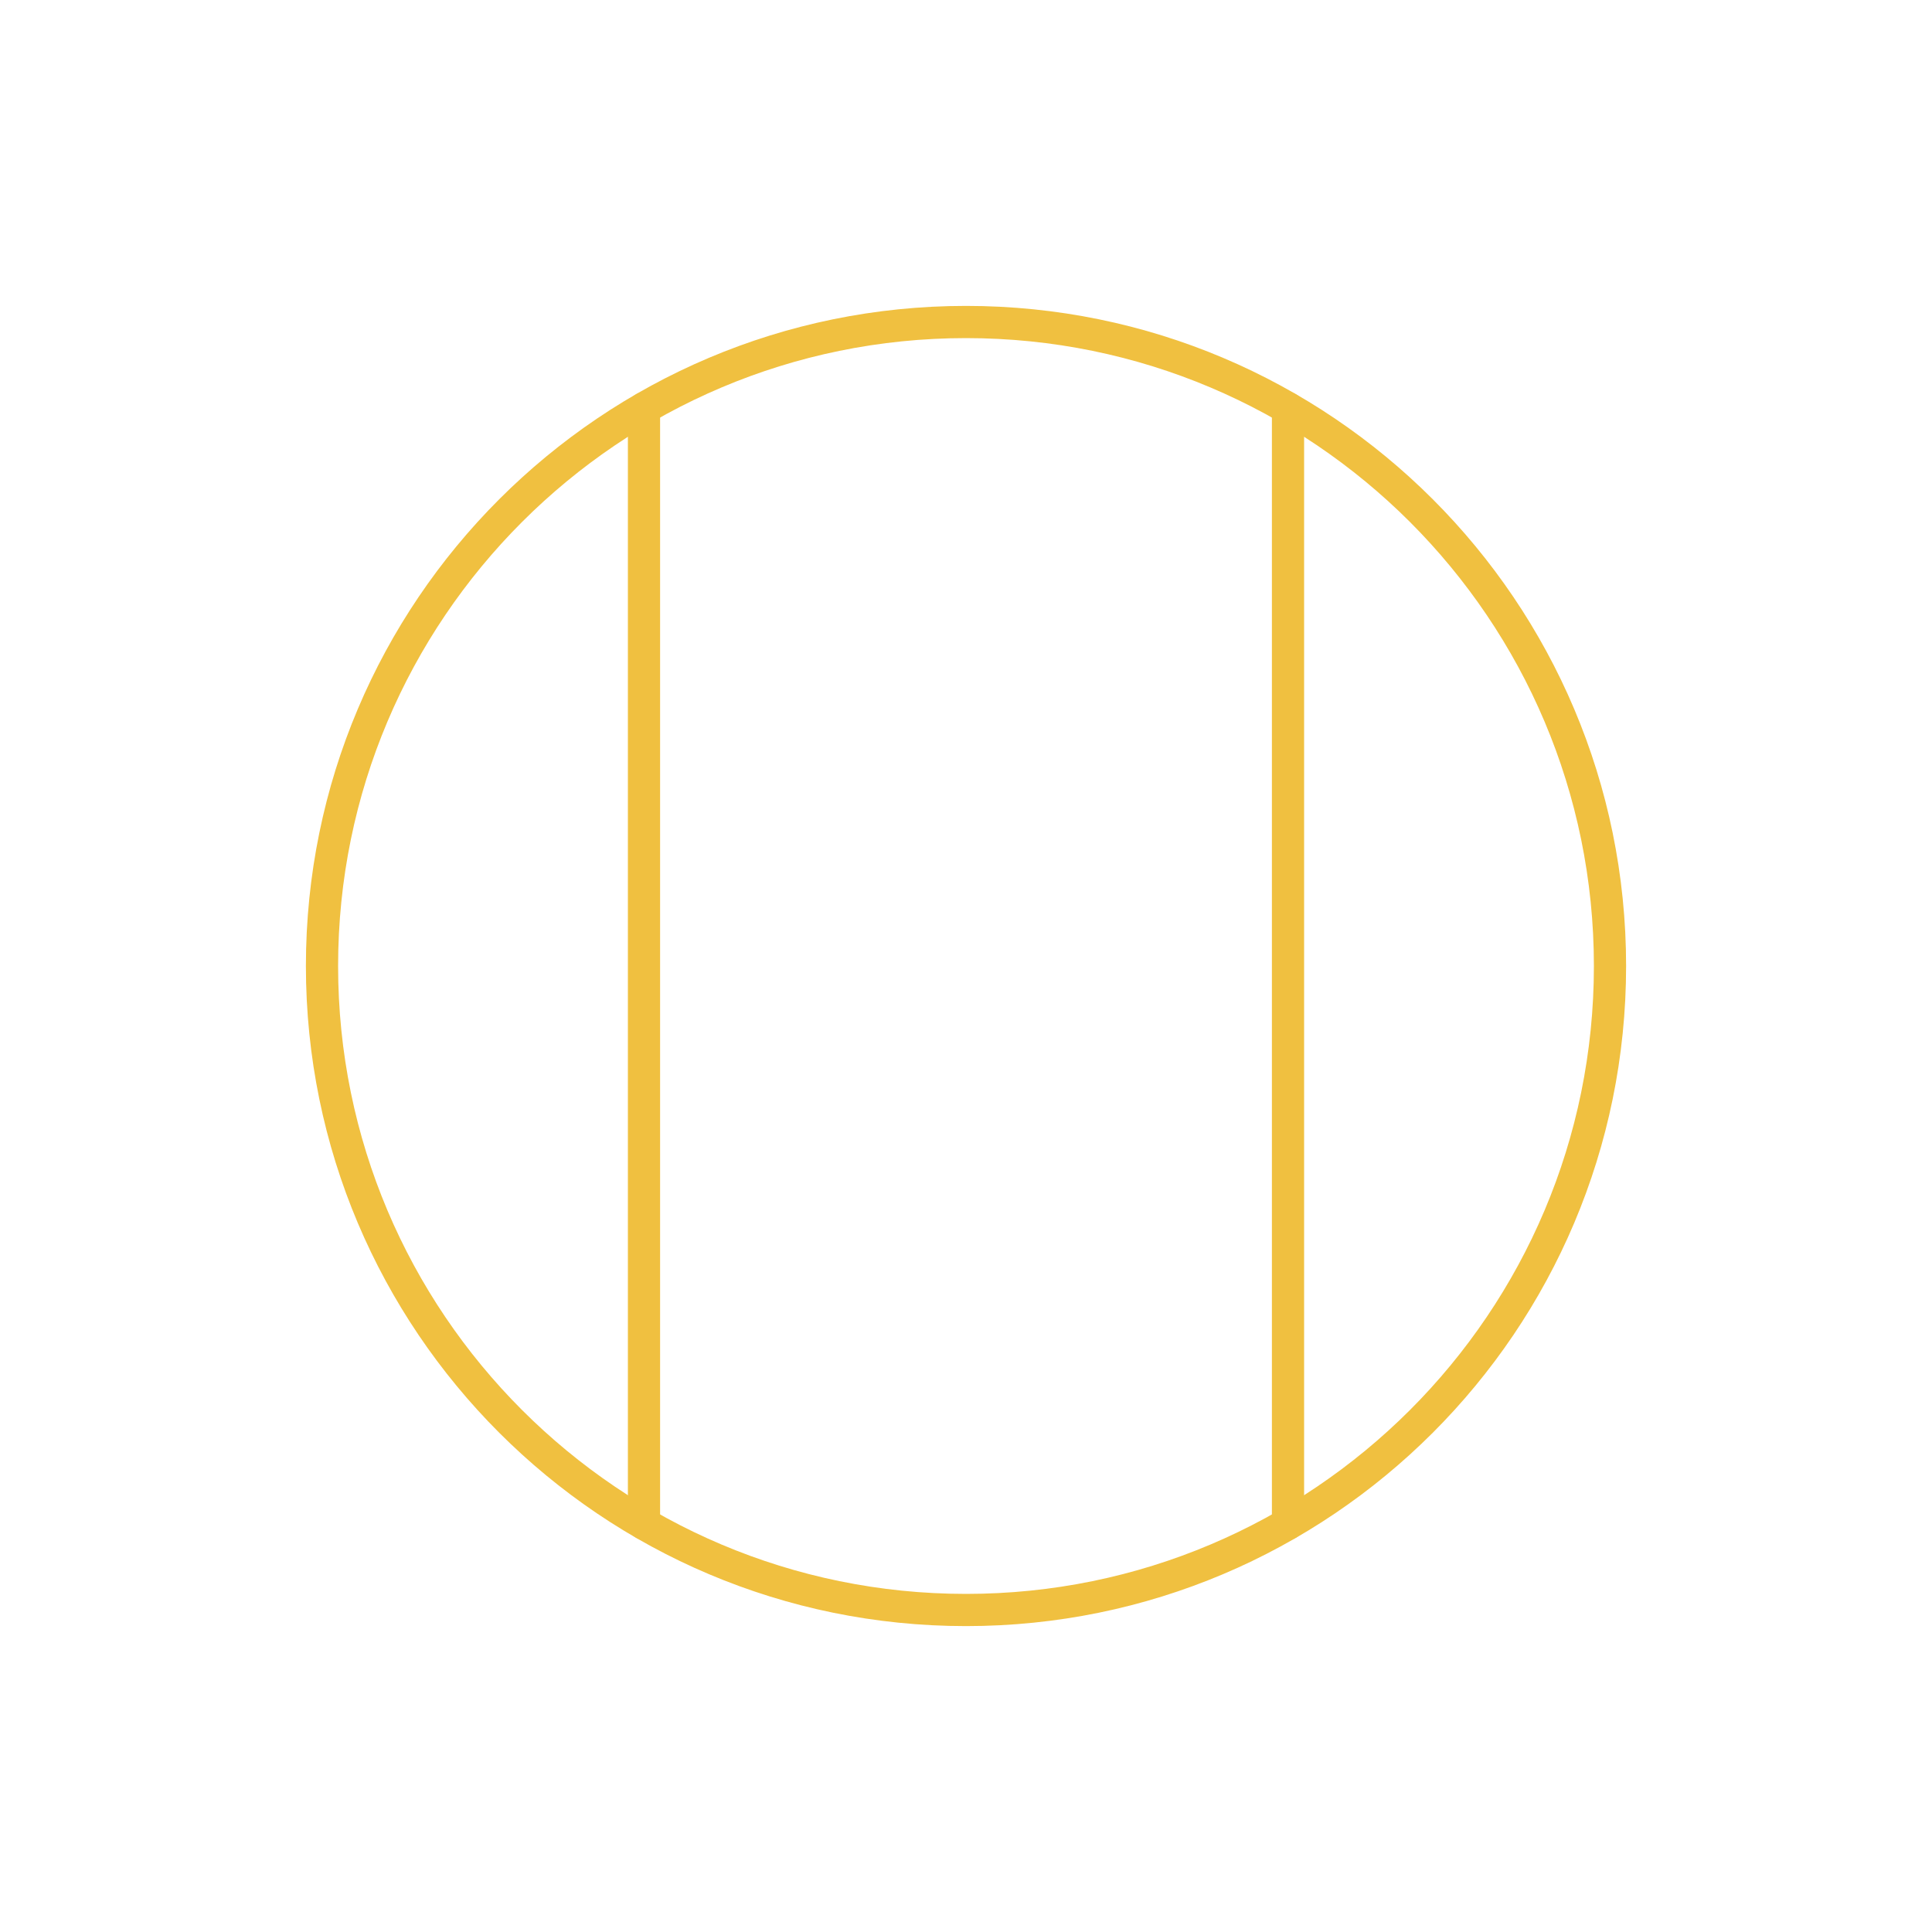
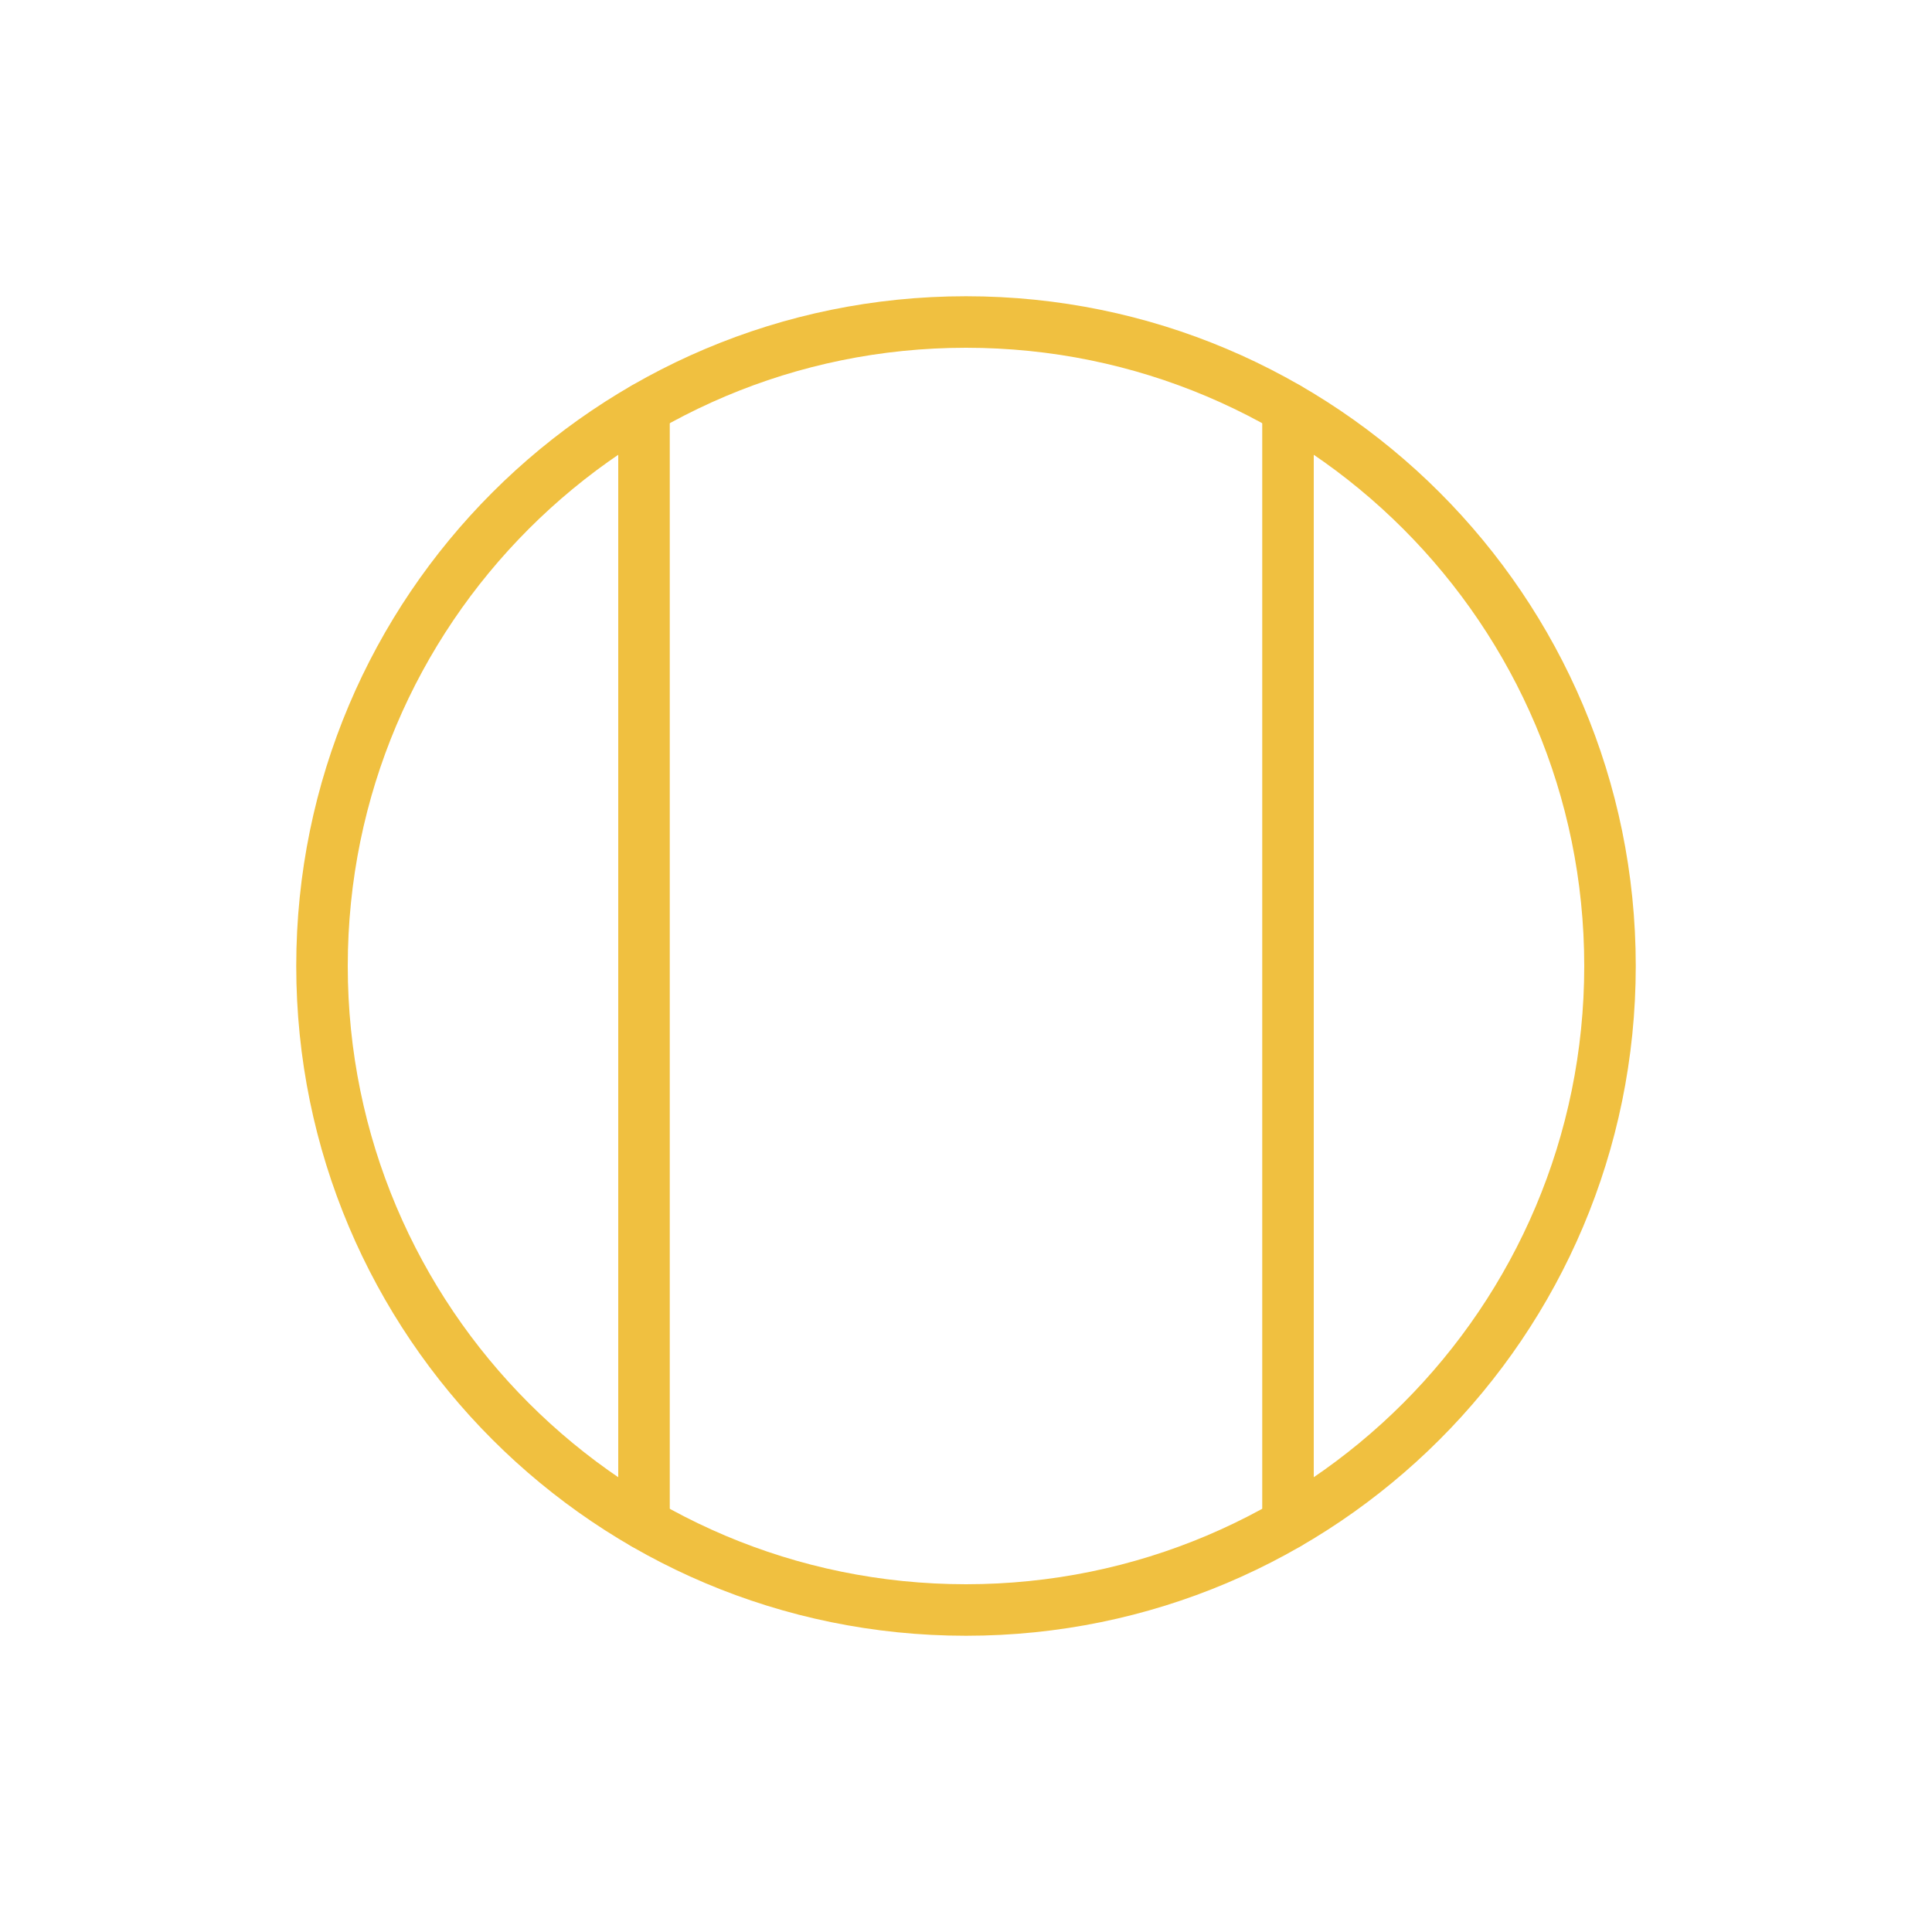
<svg xmlns="http://www.w3.org/2000/svg" width="300" height="300" viewBox="0 0 300 300">
  <rect width="300" height="300" fill="white" />
-   <g stroke="#f0c040" fill="#f0c040" stroke-width="5" stroke-linecap="round" stroke-linejoin="round">
+   <g stroke="#f0c040" fill="#f0c040" stroke-width="8" stroke-linecap="round" stroke-linejoin="round">
    <circle cx="150" cy="150" r="100" fill="white" />
    <line x1="200" y1="63.4" x2="200" y2="236.6" />
    <line x1="100" y1="63.4" x2="100" y2="236.6" />
  </g>
</svg>
